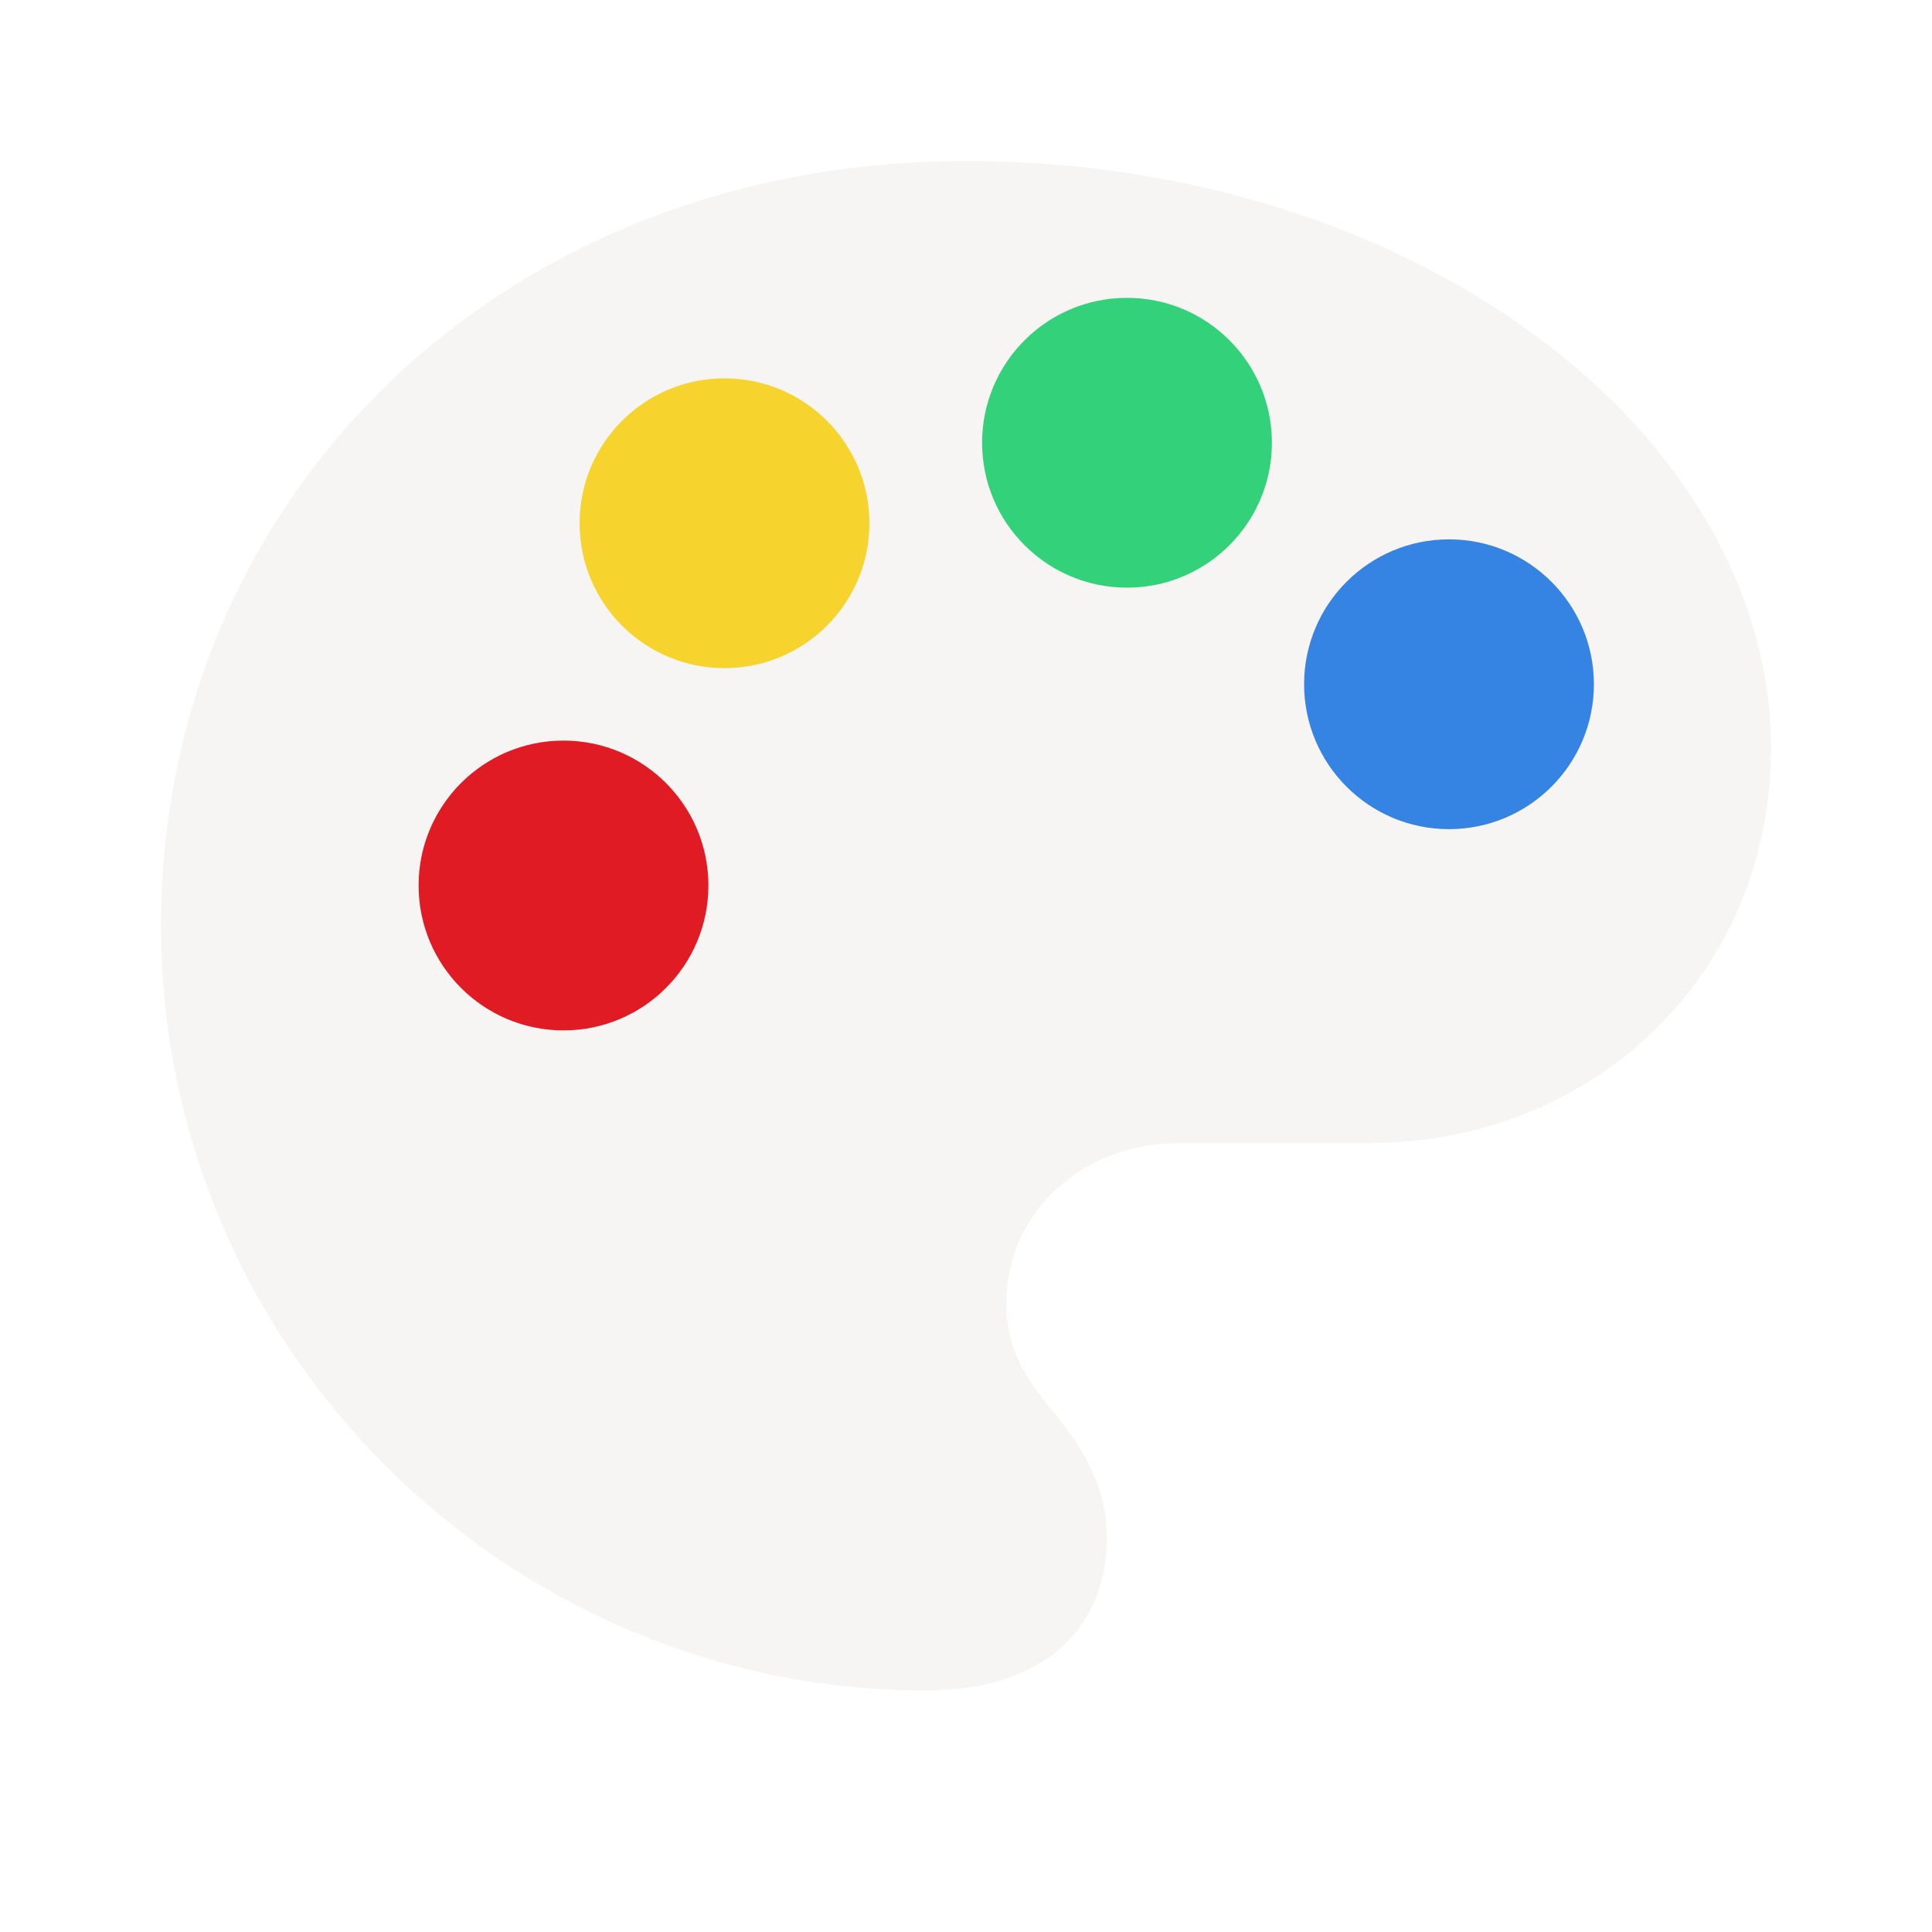
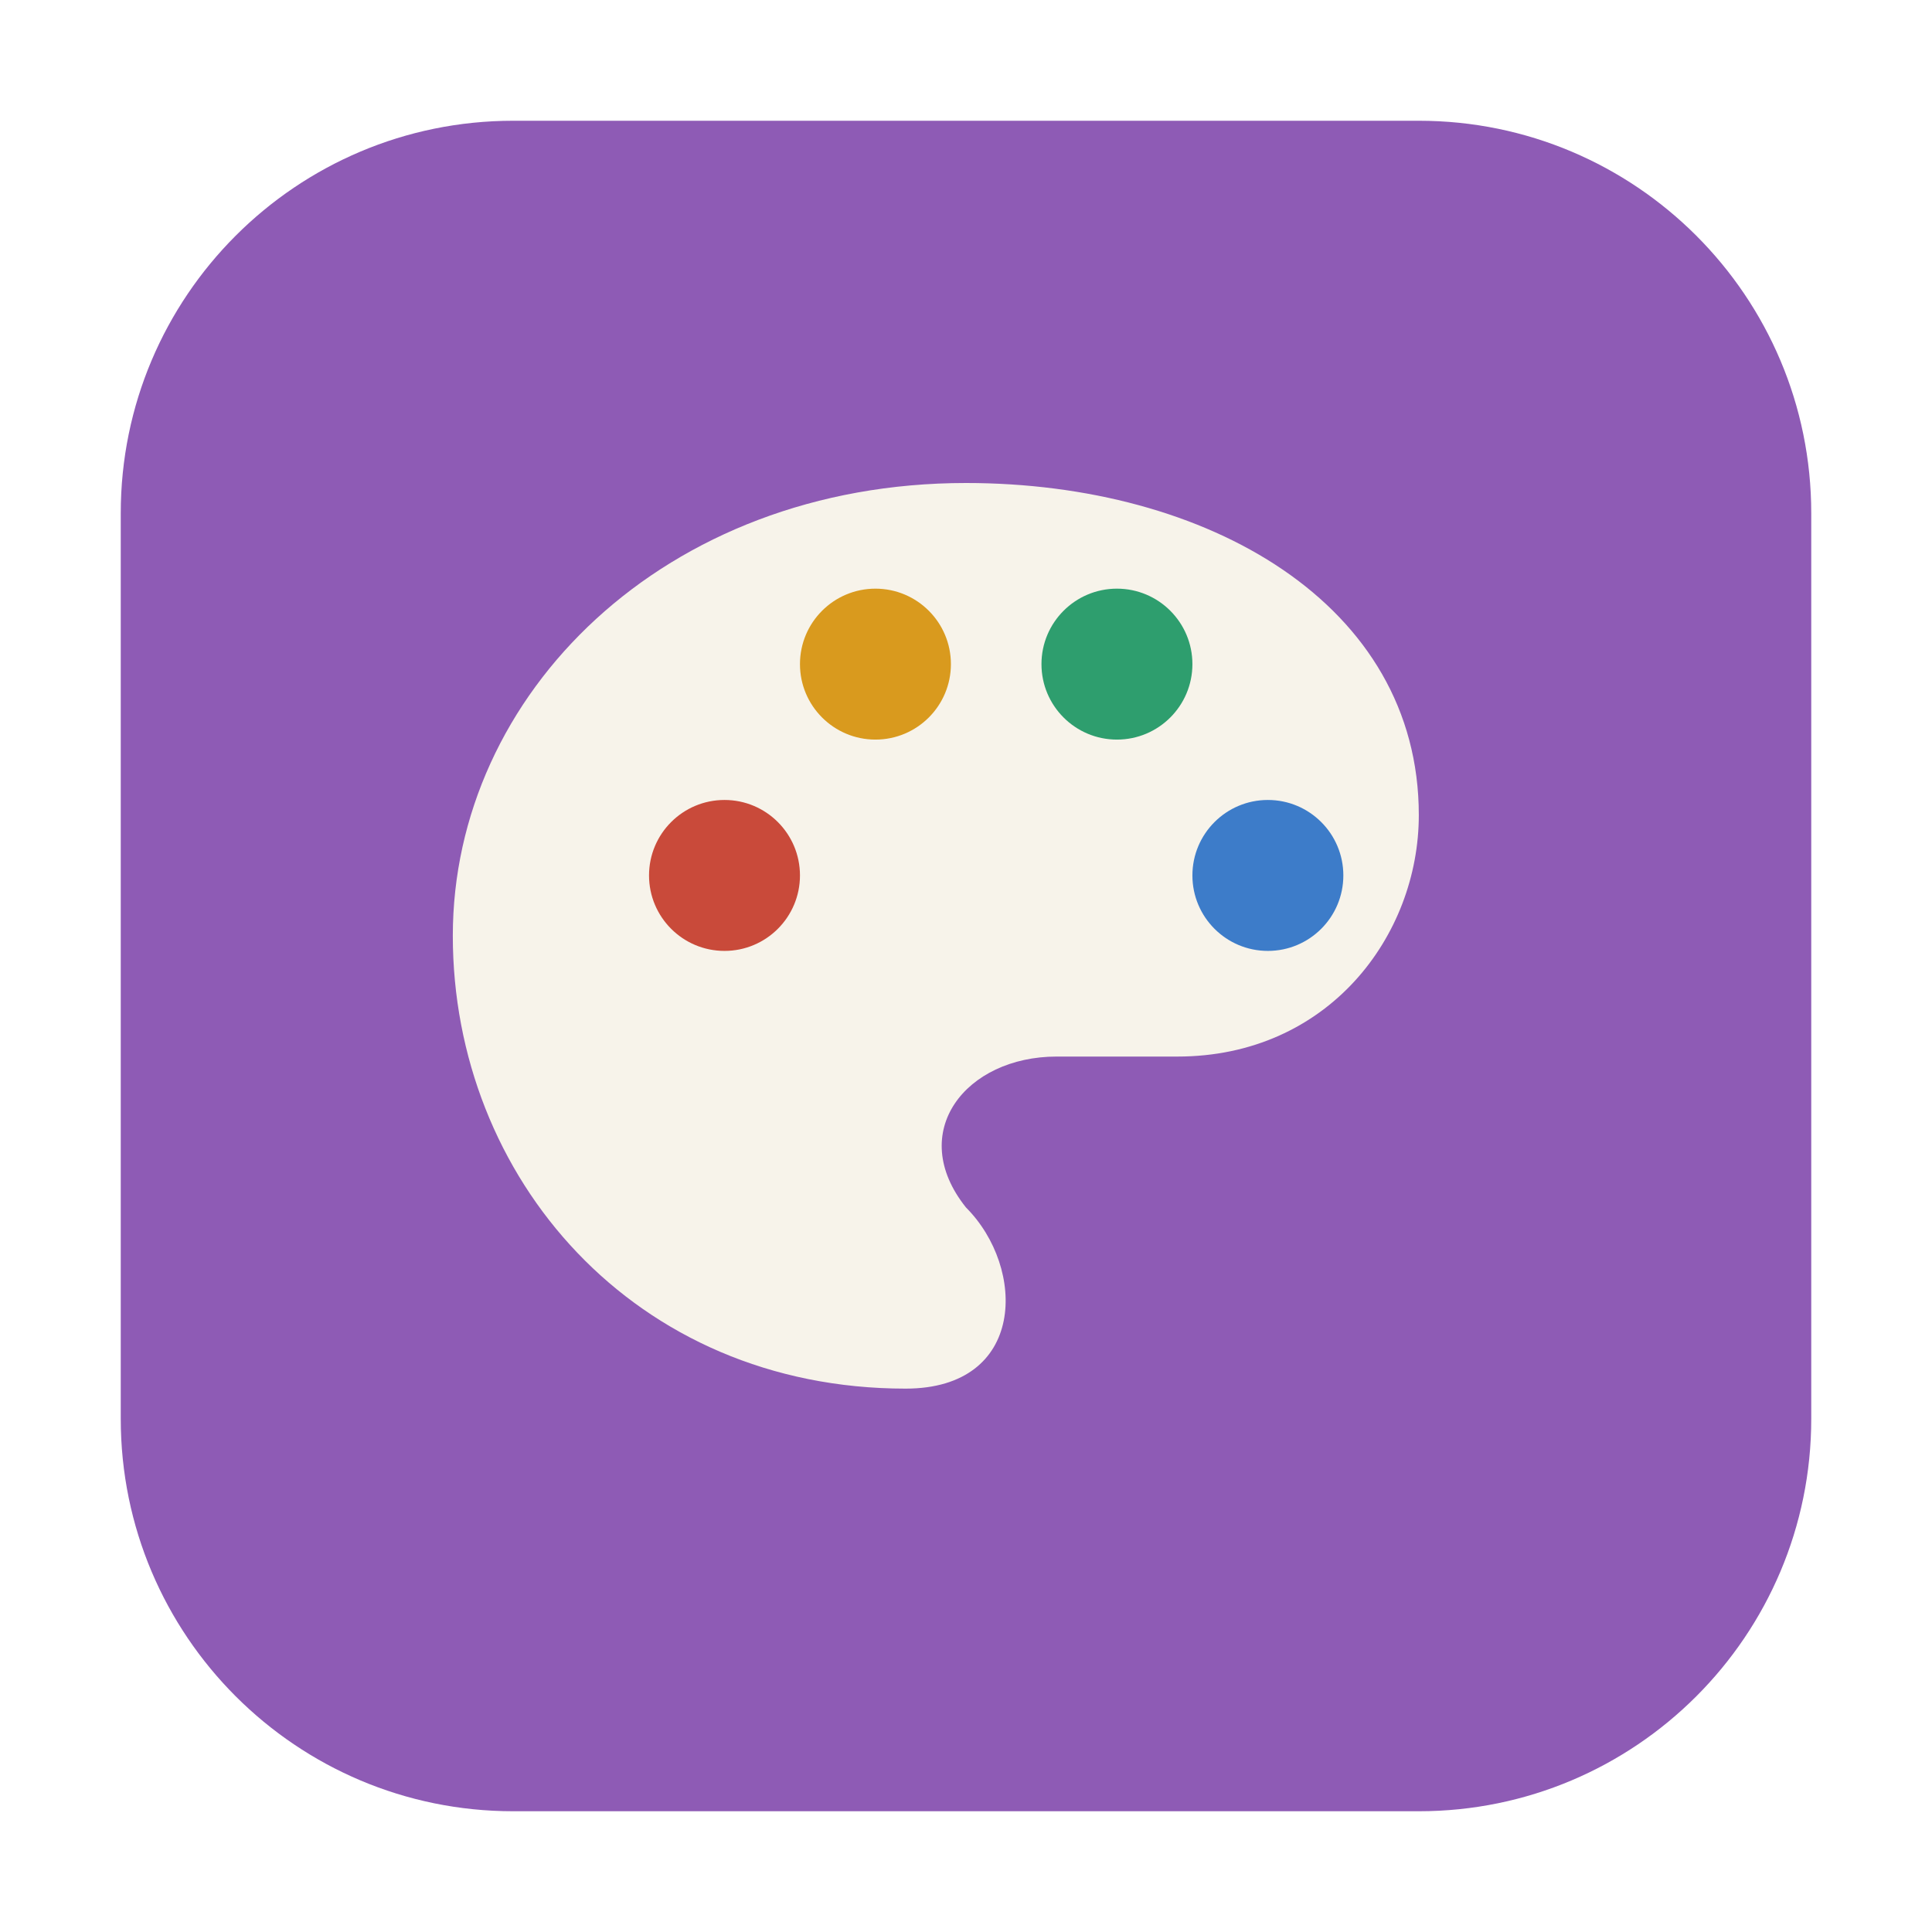
- <svg xmlns="http://www.w3.org/2000/svg" viewBox="0 0 48 48">
-   <path d="M24 4C12.4 4 4 12.4 4 23c0 10.5 8.6 19 19 19 3 0 4.5-1.6 4.5-3.8 0-1.3-.6-2.2-1.3-3.1-.7-.8-1.2-1.6-1.2-2.7 0-2.3 1.9-4 4.3-4H34c5.6 0 10-4.2 10-9.8C44 10.8 35.2 4 24 4z" fill="#f6f5f4" />
-   <circle cx="14" cy="22" r="3.6" fill="#e01b24" />
-   <circle cx="18" cy="13" r="3.6" fill="#f6d32d" />
-   <circle cx="28" cy="11" r="3.6" fill="#33d17a" />
-   <circle cx="36" cy="17" r="3.6" fill="#3584e4" />
+ <svg xmlns="http://www.w3.org/2000/svg" viewBox="0 0 128 128" width="128" height="128">
+   <rect x="8" y="8" width="112" height="112" rx="26" fill="#8e5bb5" />
+   <path d="M64 32 c-20 0 -34 14 -34 30 c0 16 12 30 30 30 c8 0 8-8 4-12 c-4-5 0-10 6-10 h8 c10 0 16-8 16-16 c0-14-14-22-30-22z" fill="#f7f3ea" />
+   <circle cx="48" cy="58" r="5" fill="#c94a3a" />
+   <circle cx="58" cy="44" r="5" fill="#d99a1e" />
+   <circle cx="74" cy="44" r="5" fill="#2e9e6e" />
+   <circle cx="84" cy="58" r="5" fill="#3d7cc9" />
</svg>
